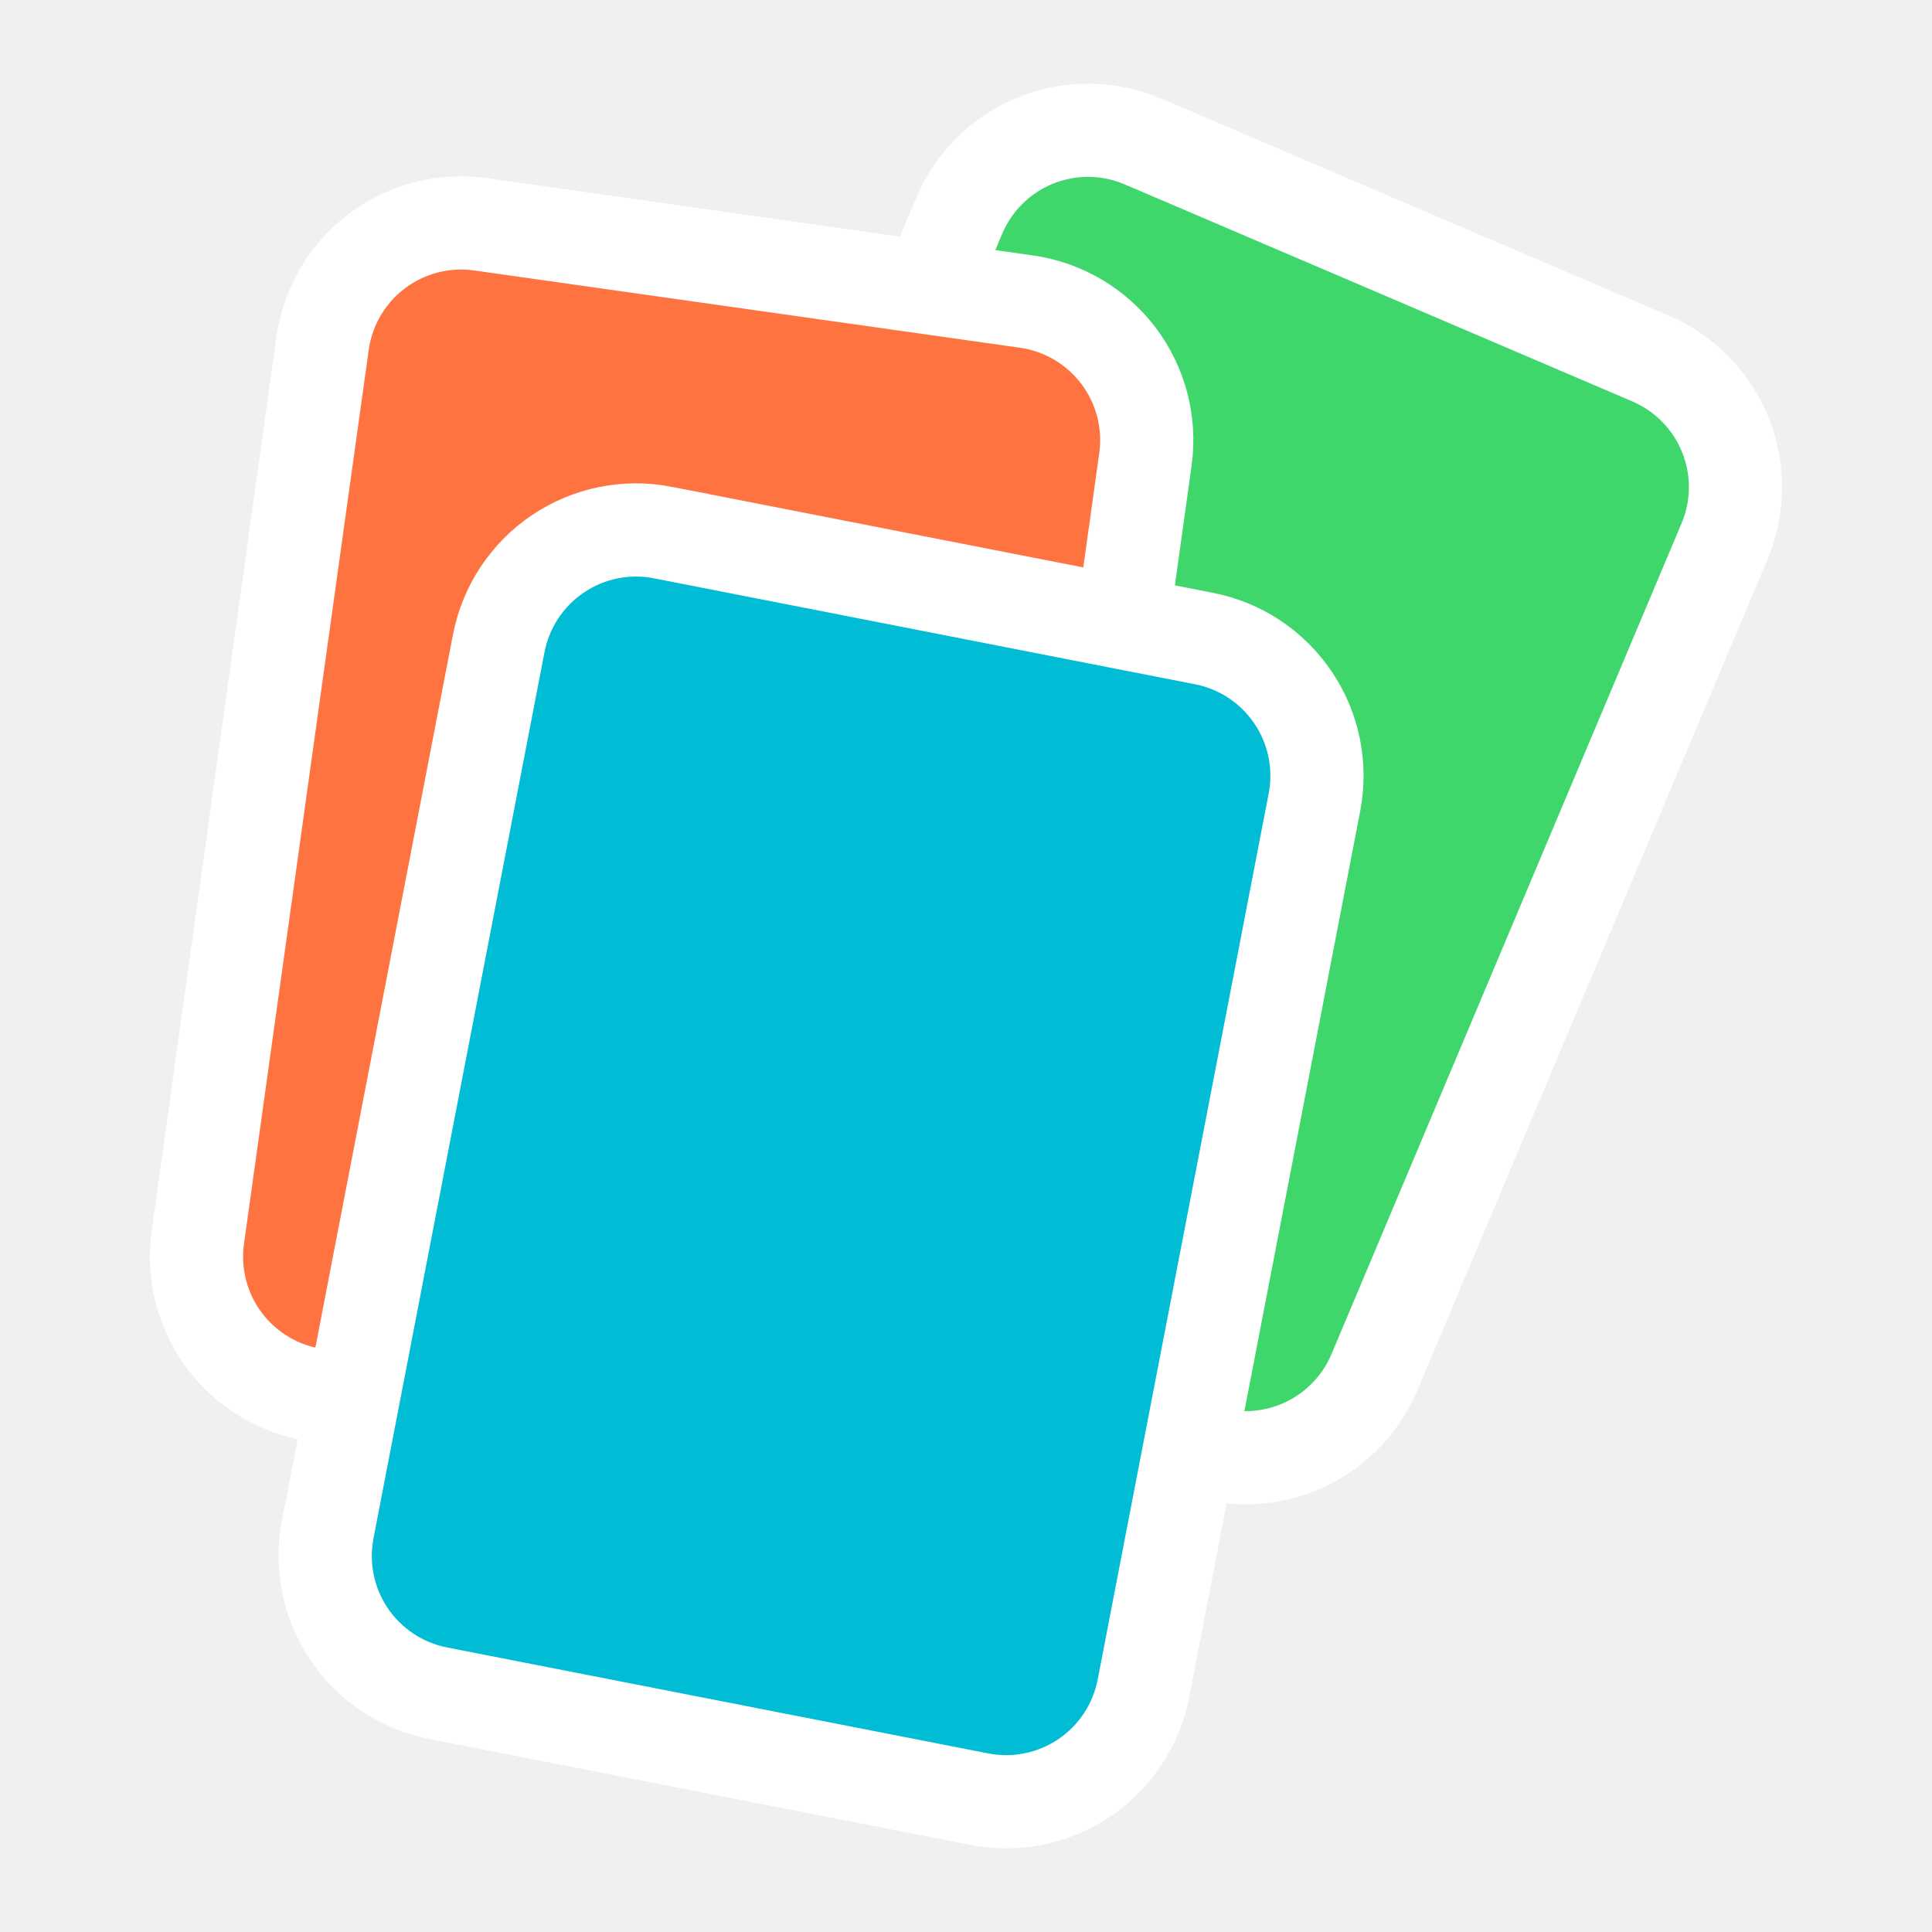
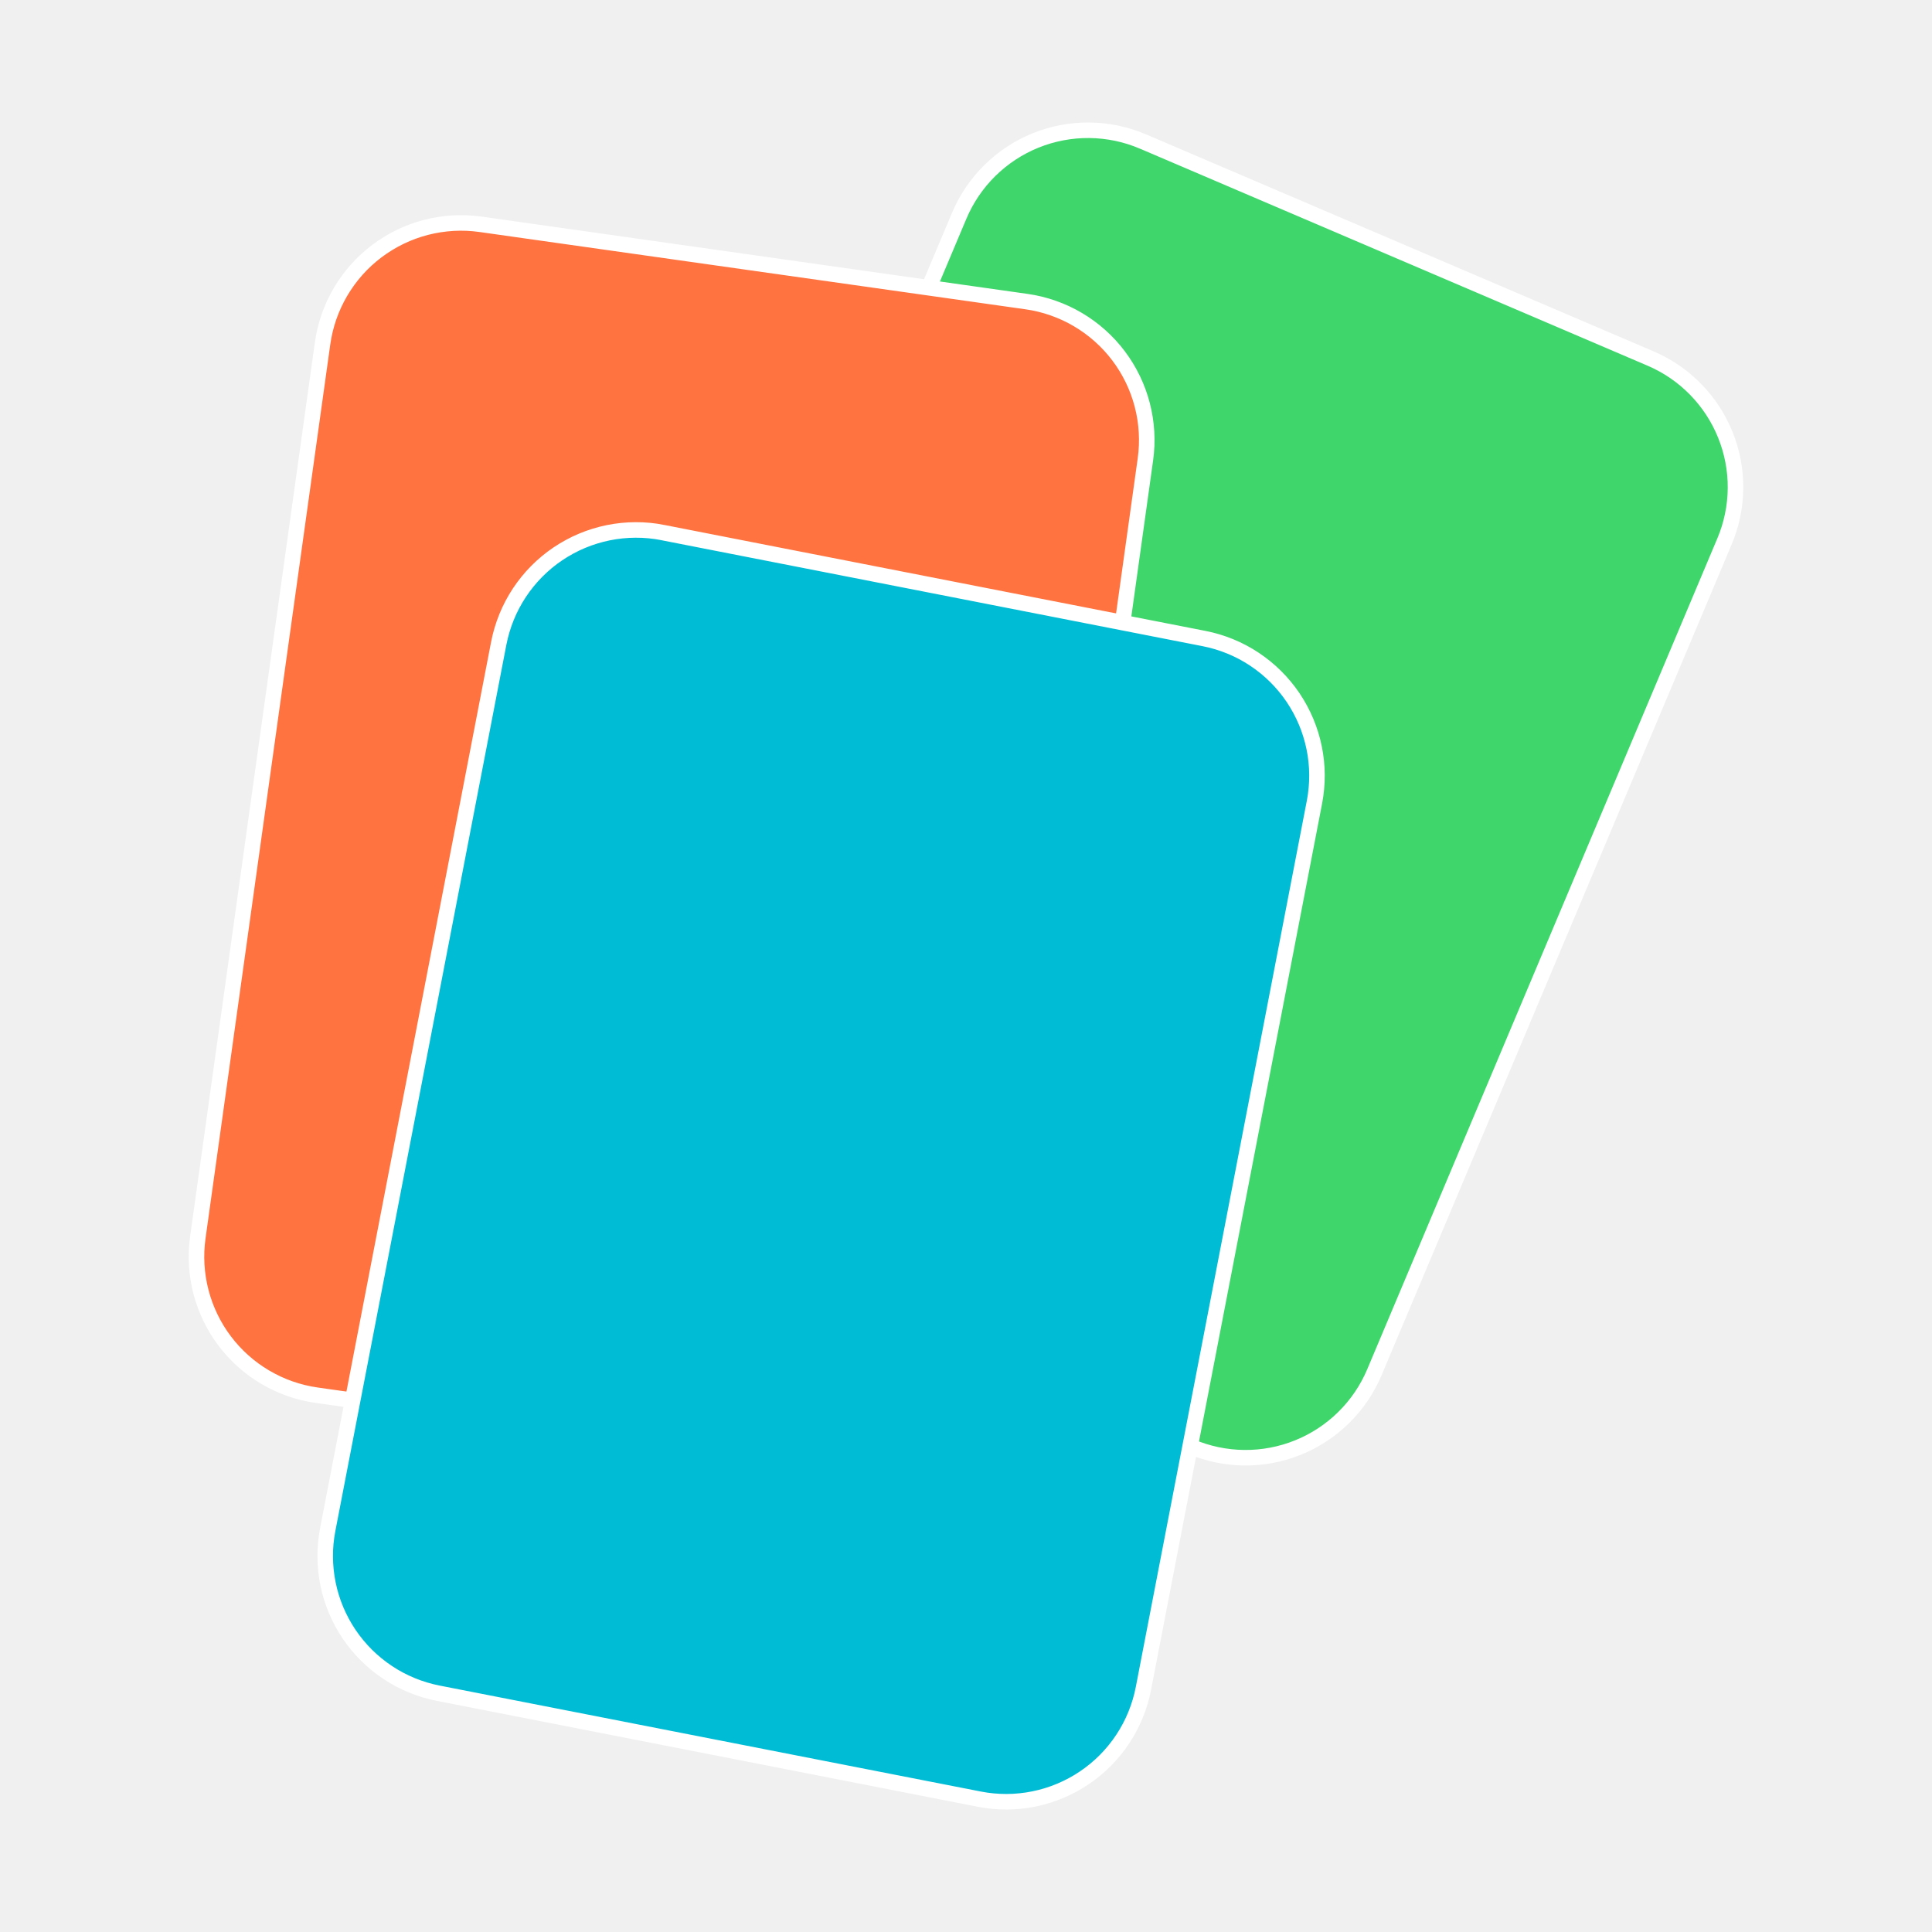
<svg xmlns="http://www.w3.org/2000/svg" width="32" height="32" viewBox="0 0 32 32" version="1.1" id="svg1">
  <defs id="defs1" />
  <g id="Group-2" transform="matrix(0.2572924,0,0,0.2572924,2.957301,1.428762)">
-     <path d="m 62.087,3.557 32.681,13.973 q 0.202,0.087 0.4,0.183 0.198,0.096 0.391,0.202 0.193,0.106 0.381,0.221 0.188,0.115 0.369,0.24 0.182,0.124 0.357,0.257 0.175,0.133 0.344,0.275 0.169,0.141 0.33,0.291 0.162,0.15 0.316,0.307 0.154,0.157 0.3,0.322 0.146,0.165 0.284,0.336 0.138,0.172 0.268,0.35 0.13,0.178 0.25,0.362 0.121,0.184 0.232,0.374 0.112,0.19 0.213,0.385 0.102,0.195 0.194,0.395 0.092,0.2 0.175,0.404 0.083,0.204 0.155,0.412 0.072,0.208 0.135,0.419 0.062,0.211 0.114,0.425 0.052,0.214 0.093,0.43 0.042,0.216 0.072,0.434 0.031,0.218 0.051,0.437 0.02,0.219 0.029,0.439 0.009,0.22 0.007,0.44 -0.001,0.22 -0.014,0.44 -0.012,0.22 -0.035,0.439 -0.024,0.219 -0.057,0.436 -0.034,0.218 -0.079,0.433 -0.044,0.216 -0.099,0.429 -0.055,0.213 -0.12,0.423 -0.065,0.21 -0.141,0.417 -0.075,0.207 -0.161,0.41 L 76.984,82.783 q -0.086,0.204 -0.182,0.404 -0.096,0.2 -0.202,0.395 -0.106,0.195 -0.221,0.384 -0.115,0.189 -0.24,0.373 -0.124,0.183 -0.258,0.361 -0.133,0.177 -0.275,0.347 -0.142,0.17 -0.292,0.334 -0.15,0.163 -0.308,0.319 -0.158,0.156 -0.323,0.303 -0.165,0.148 -0.338,0.287 -0.172,0.139 -0.352,0.27 -0.179,0.131 -0.364,0.252 -0.185,0.122 -0.376,0.234 -0.191,0.112 -0.387,0.215 -0.196,0.103 -0.398,0.196 -0.201,0.093 -0.407,0.176 -0.206,0.083 -0.415,0.156 -0.209,0.073 -0.422,0.135 -0.213,0.062 -0.428,0.114 -0.215,0.052 -0.433,0.093 -0.218,0.041 -0.437,0.072 -0.22,0.03 -0.44,0.05 -0.221,0.02 -0.442,0.028 -0.222,0.009 -0.443,0.006 Q 68.378,88.285 68.157,88.272 67.936,88.259 67.716,88.235 67.495,88.211 67.276,88.176 67.057,88.141 66.84,88.096 66.624,88.05 66.409,87.994 66.195,87.938 65.983,87.871 65.772,87.805 65.564,87.728 65.356,87.65 65.152,87.563 L 32.471,73.591 q -0.203,-0.087 -0.401,-0.183 -0.198,-0.096 -0.391,-0.202 -0.193,-0.106 -0.381,-0.221 -0.188,-0.115 -0.369,-0.24 -0.182,-0.124 -0.357,-0.257 -0.175,-0.133 -0.344,-0.275 -0.169,-0.141 -0.33,-0.291 -0.162,-0.149 -0.316,-0.307 -0.154,-0.157 -0.3,-0.322 -0.146,-0.165 -0.284,-0.336 -0.138,-0.172 -0.268,-0.35 -0.13,-0.178 -0.25,-0.362 -0.121,-0.184 -0.232,-0.374 -0.111,-0.19 -0.213,-0.385 -0.102,-0.195 -0.194,-0.395 -0.092,-0.2 -0.175,-0.404 -0.083,-0.204 -0.155,-0.412 -0.072,-0.208 -0.135,-0.419 -0.062,-0.211 -0.114,-0.425 -0.052,-0.214 -0.093,-0.43 -0.041,-0.216 -0.072,-0.434 -0.03,-0.218 -0.05,-0.437 -0.02,-0.219 -0.029,-0.439 -0.009,-0.22 -0.007,-0.44 0.002,-0.22 0.014,-0.44 0.012,-0.22 0.035,-0.439 0.023,-0.219 0.057,-0.437 0.034,-0.218 0.078,-0.433 0.044,-0.216 0.099,-0.429 0.055,-0.213 0.12,-0.423 0.065,-0.21 0.141,-0.417 0.075,-0.207 0.161,-0.41 L 50.255,8.337 Q 50.341,8.133 50.437,7.933 50.533,7.733 50.639,7.538 50.745,7.343 50.86,7.154 50.975,6.965 51.099,6.781 51.224,6.598 51.357,6.421 51.49,6.243 51.632,6.073 51.774,5.903 51.924,5.74 52.074,5.576 52.232,5.421 52.39,5.265 52.555,5.118 52.721,4.97 52.893,4.831 53.066,4.691 53.245,4.561 53.424,4.43 53.609,4.309 53.794,4.187 53.985,4.074 54.176,3.962 54.373,3.859 54.569,3.756 54.77,3.663 54.971,3.57 55.177,3.487 55.383,3.404 55.592,3.331 55.801,3.259 56.014,3.196 q 0.213,-0.062 0.428,-0.114 0.215,-0.052 0.433,-0.093 0.218,-0.041 0.437,-0.072 0.22,-0.03 0.44,-0.05 0.221,-0.02 0.442,-0.028 0.222,-0.009 0.443,-0.006 0.222,0.002 0.443,0.015 0.221,0.013 0.442,0.037 0.22,0.024 0.439,0.059 0.219,0.035 0.436,0.08 0.217,0.046 0.431,0.102 0.214,0.056 0.426,0.123 0.211,0.067 0.419,0.144 0.208,0.077 0.412,0.164 z" id="Rectangle-Copy-2" fill="#3fd66c" fill-rule="evenodd" stroke="#ffffff" stroke-width="6" />
-     <path d="m 19.447,8.887 35.141,4.975 q 0.218,0.031 0.435,0.072 0.217,0.042 0.431,0.094 0.214,0.052 0.426,0.115 0.212,0.063 0.42,0.136 0.208,0.073 0.413,0.156 0.204,0.083 0.405,0.176 0.2,0.093 0.396,0.196 0.195,0.103 0.385,0.215 0.19,0.112 0.374,0.233 0.184,0.121 0.362,0.251 0.178,0.13 0.35,0.269 0.172,0.139 0.336,0.286 0.165,0.147 0.322,0.302 0.157,0.155 0.307,0.317 0.149,0.162 0.291,0.332 0.141,0.17 0.274,0.346 0.133,0.176 0.257,0.359 0.124,0.182 0.239,0.371 0.115,0.188 0.22,0.382 0.106,0.194 0.202,0.393 0.096,0.199 0.182,0.402 0.086,0.203 0.162,0.41 0.076,0.207 0.142,0.418 0.066,0.211 0.121,0.424 0.055,0.214 0.1,0.43 0.045,0.216 0.079,0.434 0.034,0.218 0.058,0.437 0.023,0.219 0.036,0.44 0.013,0.22 0.015,0.441 0.002,0.221 -0.007,0.441 -0.009,0.221 -0.029,0.44 -0.02,0.22 -0.05,0.438 l -8.03,57.554 q -0.031,0.219 -0.072,0.436 -0.041,0.217 -0.093,0.432 -0.052,0.215 -0.114,0.427 -0.062,0.212 -0.135,0.421 -0.073,0.209 -0.156,0.414 -0.083,0.205 -0.176,0.406 -0.093,0.201 -0.196,0.397 -0.103,0.196 -0.215,0.387 -0.112,0.191 -0.234,0.376 -0.121,0.185 -0.252,0.364 -0.13,0.179 -0.269,0.351 -0.139,0.172 -0.286,0.337 -0.147,0.165 -0.302,0.323 -0.155,0.158 -0.318,0.307 -0.163,0.15 -0.333,0.291 -0.17,0.142 -0.347,0.275 -0.177,0.133 -0.36,0.258 -0.183,0.124 -0.372,0.239 -0.189,0.115 -0.383,0.221 -0.194,0.106 -0.394,0.202 -0.199,0.096 -0.403,0.182 -0.204,0.086 -0.411,0.162 -0.208,0.076 -0.419,0.142 -0.211,0.066 -0.425,0.121 -0.214,0.055 -0.431,0.1 -0.217,0.045 -0.435,0.079 -0.219,0.034 -0.439,0.057 -0.22,0.023 -0.441,0.036 -0.221,0.012 -0.442,0.014 -0.221,0.002 -0.442,-0.008 -0.221,-0.009 -0.441,-0.029 -0.22,-0.02 -0.439,-0.051 L 8.893,84.263 Q 8.675,84.232 8.458,84.191 8.242,84.149 8.027,84.097 7.813,84.045 7.601,83.982 7.39,83.919 7.181,83.847 6.973,83.774 6.769,83.691 6.564,83.608 6.364,83.515 6.164,83.422 5.969,83.319 5.773,83.216 5.583,83.104 5.393,82.992 5.209,82.871 5.024,82.75 4.846,82.62 4.668,82.489 4.496,82.351 4.325,82.212 4.16,82.065 3.996,81.918 3.838,81.763 3.681,81.608 3.532,81.446 3.382,81.284 3.241,81.114 3.1,80.945 2.967,80.768 2.834,80.592 2.71,80.409 2.586,80.227 2.471,80.039 2.357,79.85 2.251,79.656 2.145,79.463 2.05,79.264 1.954,79.065 1.868,78.862 1.782,78.659 1.706,78.452 1.63,78.245 1.564,78.034 1.498,77.823 1.443,77.61 1.387,77.396 1.343,77.18 1.298,76.964 1.264,76.746 1.229,76.528 1.206,76.308 1.182,76.089 1.17,75.869 1.157,75.648 1.155,75.428 1.153,75.207 1.162,74.987 1.171,74.766 1.191,74.546 1.211,74.327 1.241,74.108 l 8.031,-57.554 q 0.031,-0.219 0.072,-0.436 0.041,-0.217 0.093,-0.432 0.052,-0.215 0.114,-0.427 0.062,-0.212 0.135,-0.421 0.073,-0.209 0.156,-0.414 0.083,-0.205 0.176,-0.406 0.093,-0.201 0.196,-0.397 0.103,-0.196 0.215,-0.387 0.112,-0.191 0.234,-0.376 0.121,-0.185 0.252,-0.364 0.13,-0.179 0.269,-0.351 0.139,-0.172 0.286,-0.337 0.147,-0.165 0.302,-0.323 0.155,-0.158 0.318,-0.307 0.163,-0.15 0.333,-0.291 0.17,-0.142 0.347,-0.275 0.177,-0.133 0.36,-0.257 0.183,-0.124 0.372,-0.239 Q 13.69,9.998 13.884,9.892 14.078,9.787 14.277,9.691 14.477,9.595 14.681,9.508 14.884,9.422 15.092,9.346 15.3,9.27 15.511,9.204 15.722,9.139 15.936,9.083 16.151,9.028 16.367,8.983 16.584,8.939 16.802,8.905 17.021,8.871 17.241,8.848 17.461,8.824 17.682,8.812 17.903,8.8 18.124,8.798 q 0.221,-0.002 0.442,0.008 0.221,0.009 0.441,0.03 0.22,0.02 0.439,0.051 z" id="Rectangle-Copy" fill="#ff7340" fill-rule="evenodd" stroke="#ffffff" stroke-width="6" />
-     <path d="m 31.18,28.732 34.836,6.821 q 0.216,0.042 0.43,0.095 0.214,0.053 0.425,0.116 0.211,0.063 0.419,0.137 0.208,0.074 0.412,0.157 0.204,0.084 0.404,0.177 0.2,0.094 0.395,0.197 0.195,0.103 0.384,0.216 0.19,0.113 0.373,0.235 0.184,0.122 0.361,0.253 0.178,0.131 0.349,0.27 0.171,0.139 0.335,0.287 0.164,0.147 0.321,0.303 0.157,0.155 0.305,0.318 0.149,0.163 0.289,0.333 0.141,0.17 0.273,0.346 0.132,0.177 0.256,0.359 0.123,0.183 0.237,0.372 0.114,0.189 0.219,0.383 0.105,0.194 0.2,0.393 0.095,0.199 0.181,0.402 0.085,0.203 0.161,0.411 0.075,0.207 0.14,0.418 0.065,0.211 0.12,0.424 0.055,0.214 0.099,0.43 0.044,0.216 0.078,0.434 0.034,0.218 0.056,0.437 0.023,0.219 0.035,0.44 0.012,0.22 0.013,0.441 0.001,0.221 -0.009,0.441 -0.01,0.22 -0.03,0.44 -0.02,0.22 -0.051,0.438 -0.031,0.218 -0.073,0.435 L 62.114,103.139 q -0.042,0.218 -0.095,0.433 -0.053,0.215 -0.116,0.427 -0.063,0.212 -0.137,0.421 -0.073,0.208 -0.157,0.413 -0.084,0.205 -0.177,0.406 -0.094,0.2 -0.197,0.396 -0.103,0.196 -0.216,0.386 -0.113,0.191 -0.235,0.375 -0.122,0.185 -0.253,0.363 -0.131,0.179 -0.271,0.351 -0.14,0.171 -0.287,0.336 -0.148,0.165 -0.304,0.322 -0.156,0.157 -0.319,0.307 -0.163,0.149 -0.334,0.29 -0.171,0.141 -0.348,0.274 -0.177,0.133 -0.361,0.256 -0.183,0.124 -0.373,0.239 -0.189,0.114 -0.384,0.219 -0.195,0.106 -0.395,0.201 -0.2,0.095 -0.404,0.181 -0.204,0.085 -0.412,0.161 -0.208,0.075 -0.42,0.14 -0.211,0.065 -0.426,0.12 -0.214,0.055 -0.431,0.098 -0.217,0.044 -0.436,0.078 -0.219,0.033 -0.439,0.055 -0.22,0.023 -0.441,0.035 -0.221,0.011 -0.442,0.012 -0.221,0.001 -0.442,-0.01 -0.221,-0.01 -0.441,-0.031 -0.22,-0.021 -0.439,-0.052 -0.219,-0.032 -0.436,-0.075 l -34.836,-6.82 q -0.216,-0.043 -0.43,-0.096 -0.214,-0.053 -0.425,-0.116 -0.211,-0.063 -0.419,-0.137 -0.208,-0.074 -0.412,-0.157 -0.204,-0.084 -0.404,-0.178 -0.2,-0.093 -0.395,-0.196 -0.195,-0.104 -0.384,-0.216 -0.19,-0.113 -0.373,-0.235 -0.184,-0.122 -0.361,-0.253 -0.178,-0.13 -0.349,-0.27 -0.171,-0.139 -0.335,-0.286 -0.164,-0.148 -0.321,-0.303 -0.157,-0.155 -0.305,-0.318 -0.149,-0.163 -0.289,-0.333 -0.141,-0.17 -0.273,-0.346 -0.132,-0.177 -0.256,-0.36 -0.123,-0.183 -0.237,-0.371 -0.114,-0.189 -0.219,-0.383 -0.105,-0.194 -0.2,-0.393 Q 10.227,98.3 10.142,98.097 10.057,97.893 9.981,97.686 9.906,97.479 9.841,97.268 9.776,97.057 9.721,96.843 9.667,96.63 9.623,96.414 9.579,96.198 9.545,95.98 9.512,95.761 9.489,95.542 9.466,95.323 9.454,95.103 9.442,94.882 9.441,94.662 9.44,94.441 9.449,94.221 9.459,94.001 9.479,93.781 9.5,93.561 9.531,93.343 9.562,93.125 9.604,92.908 L 20.613,35.858 q 0.042,-0.217 0.095,-0.432 0.053,-0.215 0.116,-0.427 0.063,-0.212 0.137,-0.421 0.073,-0.209 0.157,-0.414 0.084,-0.205 0.177,-0.406 0.094,-0.201 0.197,-0.396 0.103,-0.196 0.216,-0.386 0.113,-0.19 0.235,-0.375 0.122,-0.185 0.253,-0.363 0.131,-0.178 0.271,-0.35 0.14,-0.172 0.287,-0.337 0.148,-0.165 0.304,-0.322 0.156,-0.157 0.319,-0.307 0.163,-0.149 0.334,-0.291 0.17,-0.141 0.348,-0.274 0.177,-0.133 0.361,-0.256 0.183,-0.124 0.373,-0.238 0.189,-0.115 0.384,-0.22 0.195,-0.105 0.394,-0.201 0.2,-0.096 0.404,-0.181 0.204,-0.086 0.412,-0.161 0.208,-0.075 0.42,-0.14 0.212,-0.065 0.426,-0.12 0.214,-0.055 0.431,-0.099 0.217,-0.044 0.436,-0.077 0.219,-0.033 0.439,-0.056 0.22,-0.022 0.441,-0.034 0.221,-0.012 0.442,-0.012 0.221,-8e-4 0.442,0.009 0.221,0.01 0.441,0.031 0.22,0.021 0.439,0.053 0.219,0.032 0.436,0.074 z" id="Rectangle" fill="#00bcd4" fill-rule="evenodd" stroke="#ffffff" stroke-width="6" />
+     <path d="m 62.087,3.557 32.681,13.973 q 0.202,0.087 0.4,0.183 0.198,0.096 0.391,0.202 0.193,0.106 0.381,0.221 0.188,0.115 0.369,0.24 0.182,0.124 0.357,0.257 0.175,0.133 0.344,0.275 0.169,0.141 0.33,0.291 0.162,0.15 0.316,0.307 0.154,0.157 0.3,0.322 0.146,0.165 0.284,0.336 0.138,0.172 0.268,0.35 0.13,0.178 0.25,0.362 0.121,0.184 0.232,0.374 0.112,0.19 0.213,0.385 0.102,0.195 0.194,0.395 0.092,0.2 0.175,0.404 0.083,0.204 0.155,0.412 0.072,0.208 0.135,0.419 0.062,0.211 0.114,0.425 0.052,0.214 0.093,0.43 0.042,0.216 0.072,0.434 0.031,0.218 0.051,0.437 0.02,0.219 0.029,0.439 0.009,0.22 0.007,0.44 -0.001,0.22 -0.014,0.44 -0.012,0.22 -0.035,0.439 -0.024,0.219 -0.057,0.436 -0.034,0.218 -0.079,0.433 -0.044,0.216 -0.099,0.429 -0.055,0.213 -0.12,0.423 -0.065,0.21 -0.141,0.417 -0.075,0.207 -0.161,0.41 L 76.984,82.783 q -0.086,0.204 -0.182,0.404 -0.096,0.2 -0.202,0.395 -0.106,0.195 -0.221,0.384 -0.115,0.189 -0.24,0.373 -0.124,0.183 -0.258,0.361 -0.133,0.177 -0.275,0.347 -0.142,0.17 -0.292,0.334 -0.15,0.163 -0.308,0.319 -0.158,0.156 -0.323,0.303 -0.165,0.148 -0.338,0.287 -0.172,0.139 -0.352,0.27 -0.179,0.131 -0.364,0.252 -0.185,0.122 -0.376,0.234 -0.191,0.112 -0.387,0.215 -0.196,0.103 -0.398,0.196 -0.201,0.093 -0.407,0.176 -0.206,0.083 -0.415,0.156 -0.209,0.073 -0.422,0.135 -0.213,0.062 -0.428,0.114 -0.215,0.052 -0.433,0.093 -0.218,0.041 -0.437,0.072 -0.22,0.03 -0.44,0.05 -0.221,0.02 -0.442,0.028 -0.222,0.009 -0.443,0.006 Q 68.378,88.285 68.157,88.272 67.936,88.259 67.716,88.235 67.495,88.211 67.276,88.176 67.057,88.141 66.84,88.096 66.624,88.05 66.409,87.994 66.195,87.938 65.983,87.871 65.772,87.805 65.564,87.728 65.356,87.65 65.152,87.563 L 32.471,73.591 q -0.203,-0.087 -0.401,-0.183 -0.198,-0.096 -0.391,-0.202 -0.193,-0.106 -0.381,-0.221 -0.188,-0.115 -0.369,-0.24 -0.182,-0.124 -0.357,-0.257 -0.175,-0.133 -0.344,-0.275 -0.169,-0.141 -0.33,-0.291 -0.162,-0.149 -0.316,-0.307 -0.154,-0.157 -0.3,-0.322 -0.146,-0.165 -0.284,-0.336 -0.138,-0.172 -0.268,-0.35 -0.13,-0.178 -0.25,-0.362 -0.121,-0.184 -0.232,-0.374 -0.111,-0.19 -0.213,-0.385 -0.102,-0.195 -0.194,-0.395 -0.092,-0.2 -0.175,-0.404 -0.083,-0.204 -0.155,-0.412 -0.072,-0.208 -0.135,-0.419 -0.062,-0.211 -0.114,-0.425 -0.052,-0.214 -0.093,-0.43 -0.041,-0.216 -0.072,-0.434 -0.03,-0.218 -0.05,-0.437 -0.02,-0.219 -0.029,-0.439 -0.009,-0.22 -0.007,-0.44 0.002,-0.22 0.014,-0.44 0.012,-0.22 0.035,-0.439 0.023,-0.219 0.057,-0.437 0.034,-0.218 0.078,-0.433 0.044,-0.216 0.099,-0.429 0.055,-0.213 0.12,-0.423 0.065,-0.21 0.141,-0.417 0.075,-0.207 0.161,-0.41 L 50.255,8.337 Q 50.341,8.133 50.437,7.933 50.533,7.733 50.639,7.538 50.745,7.343 50.86,7.154 50.975,6.965 51.099,6.781 51.224,6.598 51.357,6.421 51.49,6.243 51.632,6.073 51.774,5.903 51.924,5.74 52.074,5.576 52.232,5.421 52.39,5.265 52.555,5.118 52.721,4.97 52.893,4.831 53.066,4.691 53.245,4.561 53.424,4.43 53.609,4.309 53.794,4.187 53.985,4.074 54.176,3.962 54.373,3.859 54.569,3.756 54.77,3.663 54.971,3.57 55.177,3.487 55.383,3.404 55.592,3.331 55.801,3.259 56.014,3.196 q 0.213,-0.062 0.428,-0.114 0.215,-0.052 0.433,-0.093 0.218,-0.041 0.437,-0.072 0.22,-0.03 0.44,-0.05 0.221,-0.02 0.442,-0.028 0.222,-0.009 0.443,-0.006 0.222,0.002 0.443,0.015 0.221,0.013 0.442,0.037 0.22,0.024 0.439,0.059 0.219,0.035 0.436,0.08 0.217,0.046 0.431,0.102 0.214,0.056 0.426,0.123 0.211,0.067 0.419,0.144 0.208,0.077 0.412,0.164 z" id="Rectangle-Copy-2" fill="#3fd66c" fillRule="evenodd" stroke="#ffffff" strokeWidth="6" />
+     <path d="m 19.447,8.887 35.141,4.975 q 0.218,0.031 0.435,0.072 0.217,0.042 0.431,0.094 0.214,0.052 0.426,0.115 0.212,0.063 0.42,0.136 0.208,0.073 0.413,0.156 0.204,0.083 0.405,0.176 0.2,0.093 0.396,0.196 0.195,0.103 0.385,0.215 0.19,0.112 0.374,0.233 0.184,0.121 0.362,0.251 0.178,0.13 0.35,0.269 0.172,0.139 0.336,0.286 0.165,0.147 0.322,0.302 0.157,0.155 0.307,0.317 0.149,0.162 0.291,0.332 0.141,0.17 0.274,0.346 0.133,0.176 0.257,0.359 0.124,0.182 0.239,0.371 0.115,0.188 0.22,0.382 0.106,0.194 0.202,0.393 0.096,0.199 0.182,0.402 0.086,0.203 0.162,0.41 0.076,0.207 0.142,0.418 0.066,0.211 0.121,0.424 0.055,0.214 0.1,0.43 0.045,0.216 0.079,0.434 0.034,0.218 0.058,0.437 0.023,0.219 0.036,0.44 0.013,0.22 0.015,0.441 0.002,0.221 -0.007,0.441 -0.009,0.221 -0.029,0.44 -0.02,0.22 -0.05,0.438 l -8.03,57.554 q -0.031,0.219 -0.072,0.436 -0.041,0.217 -0.093,0.432 -0.052,0.215 -0.114,0.427 -0.062,0.212 -0.135,0.421 -0.073,0.209 -0.156,0.414 -0.083,0.205 -0.176,0.406 -0.093,0.201 -0.196,0.397 -0.103,0.196 -0.215,0.387 -0.112,0.191 -0.234,0.376 -0.121,0.185 -0.252,0.364 -0.13,0.179 -0.269,0.351 -0.139,0.172 -0.286,0.337 -0.147,0.165 -0.302,0.323 -0.155,0.158 -0.318,0.307 -0.163,0.15 -0.333,0.291 -0.17,0.142 -0.347,0.275 -0.177,0.133 -0.36,0.258 -0.183,0.124 -0.372,0.239 -0.189,0.115 -0.383,0.221 -0.194,0.106 -0.394,0.202 -0.199,0.096 -0.403,0.182 -0.204,0.086 -0.411,0.162 -0.208,0.076 -0.419,0.142 -0.211,0.066 -0.425,0.121 -0.214,0.055 -0.431,0.1 -0.217,0.045 -0.435,0.079 -0.219,0.034 -0.439,0.057 -0.22,0.023 -0.441,0.036 -0.221,0.012 -0.442,0.014 -0.221,0.002 -0.442,-0.008 -0.221,-0.009 -0.441,-0.029 -0.22,-0.02 -0.439,-0.051 L 8.893,84.263 Q 8.675,84.232 8.458,84.191 8.242,84.149 8.027,84.097 7.813,84.045 7.601,83.982 7.39,83.919 7.181,83.847 6.973,83.774 6.769,83.691 6.564,83.608 6.364,83.515 6.164,83.422 5.969,83.319 5.773,83.216 5.583,83.104 5.393,82.992 5.209,82.871 5.024,82.75 4.846,82.62 4.668,82.489 4.496,82.351 4.325,82.212 4.16,82.065 3.996,81.918 3.838,81.763 3.681,81.608 3.532,81.446 3.382,81.284 3.241,81.114 3.1,80.945 2.967,80.768 2.834,80.592 2.71,80.409 2.586,80.227 2.471,80.039 2.357,79.85 2.251,79.656 2.145,79.463 2.05,79.264 1.954,79.065 1.868,78.862 1.782,78.659 1.706,78.452 1.63,78.245 1.564,78.034 1.498,77.823 1.443,77.61 1.387,77.396 1.343,77.18 1.298,76.964 1.264,76.746 1.229,76.528 1.206,76.308 1.182,76.089 1.17,75.869 1.157,75.648 1.155,75.428 1.153,75.207 1.162,74.987 1.171,74.766 1.191,74.546 1.211,74.327 1.241,74.108 l 8.031,-57.554 q 0.031,-0.219 0.072,-0.436 0.041,-0.217 0.093,-0.432 0.052,-0.215 0.114,-0.427 0.062,-0.212 0.135,-0.421 0.073,-0.209 0.156,-0.414 0.083,-0.205 0.176,-0.406 0.093,-0.201 0.196,-0.397 0.103,-0.196 0.215,-0.387 0.112,-0.191 0.234,-0.376 0.121,-0.185 0.252,-0.364 0.13,-0.179 0.269,-0.351 0.139,-0.172 0.286,-0.337 0.147,-0.165 0.302,-0.323 0.155,-0.158 0.318,-0.307 0.163,-0.15 0.333,-0.291 0.17,-0.142 0.347,-0.275 0.177,-0.133 0.36,-0.257 0.183,-0.124 0.372,-0.239 Q 13.69,9.998 13.884,9.892 14.078,9.787 14.277,9.691 14.477,9.595 14.681,9.508 14.884,9.422 15.092,9.346 15.3,9.27 15.511,9.204 15.722,9.139 15.936,9.083 16.151,9.028 16.367,8.983 16.584,8.939 16.802,8.905 17.021,8.871 17.241,8.848 17.461,8.824 17.682,8.812 17.903,8.8 18.124,8.798 q 0.221,-0.002 0.442,0.008 0.221,0.009 0.441,0.03 0.22,0.02 0.439,0.051 z" id="Rectangle-Copy" fill="#ff7340" fillRule="evenodd" stroke="#ffffff" strokeWidth="6" />
+     <path d="m 31.18,28.732 34.836,6.821 q 0.216,0.042 0.43,0.095 0.214,0.053 0.425,0.116 0.211,0.063 0.419,0.137 0.208,0.074 0.412,0.157 0.204,0.084 0.404,0.177 0.2,0.094 0.395,0.197 0.195,0.103 0.384,0.216 0.19,0.113 0.373,0.235 0.184,0.122 0.361,0.253 0.178,0.131 0.349,0.27 0.171,0.139 0.335,0.287 0.164,0.147 0.321,0.303 0.157,0.155 0.305,0.318 0.149,0.163 0.289,0.333 0.141,0.17 0.273,0.346 0.132,0.177 0.256,0.359 0.123,0.183 0.237,0.372 0.114,0.189 0.219,0.383 0.105,0.194 0.2,0.393 0.095,0.199 0.181,0.402 0.085,0.203 0.161,0.411 0.075,0.207 0.14,0.418 0.065,0.211 0.12,0.424 0.055,0.214 0.099,0.43 0.044,0.216 0.078,0.434 0.034,0.218 0.056,0.437 0.023,0.219 0.035,0.44 0.012,0.22 0.013,0.441 0.001,0.221 -0.009,0.441 -0.01,0.22 -0.03,0.44 -0.02,0.22 -0.051,0.438 -0.031,0.218 -0.073,0.435 L 62.114,103.139 q -0.042,0.218 -0.095,0.433 -0.053,0.215 -0.116,0.427 -0.063,0.212 -0.137,0.421 -0.073,0.208 -0.157,0.413 -0.084,0.205 -0.177,0.406 -0.094,0.2 -0.197,0.396 -0.103,0.196 -0.216,0.386 -0.113,0.191 -0.235,0.375 -0.122,0.185 -0.253,0.363 -0.131,0.179 -0.271,0.351 -0.14,0.171 -0.287,0.336 -0.148,0.165 -0.304,0.322 -0.156,0.157 -0.319,0.307 -0.163,0.149 -0.334,0.29 -0.171,0.141 -0.348,0.274 -0.177,0.133 -0.361,0.256 -0.183,0.124 -0.373,0.239 -0.189,0.114 -0.384,0.219 -0.195,0.106 -0.395,0.201 -0.2,0.095 -0.404,0.181 -0.204,0.085 -0.412,0.161 -0.208,0.075 -0.42,0.14 -0.211,0.065 -0.426,0.12 -0.214,0.055 -0.431,0.098 -0.217,0.044 -0.436,0.078 -0.219,0.033 -0.439,0.055 -0.22,0.023 -0.441,0.035 -0.221,0.011 -0.442,0.012 -0.221,0.001 -0.442,-0.01 -0.221,-0.01 -0.441,-0.031 -0.22,-0.021 -0.439,-0.052 -0.219,-0.032 -0.436,-0.075 l -34.836,-6.82 q -0.216,-0.043 -0.43,-0.096 -0.214,-0.053 -0.425,-0.116 -0.211,-0.063 -0.419,-0.137 -0.208,-0.074 -0.412,-0.157 -0.204,-0.084 -0.404,-0.178 -0.2,-0.093 -0.395,-0.196 -0.195,-0.104 -0.384,-0.216 -0.19,-0.113 -0.373,-0.235 -0.184,-0.122 -0.361,-0.253 -0.178,-0.13 -0.349,-0.27 -0.171,-0.139 -0.335,-0.286 -0.164,-0.148 -0.321,-0.303 -0.157,-0.155 -0.305,-0.318 -0.149,-0.163 -0.289,-0.333 -0.141,-0.17 -0.273,-0.346 -0.132,-0.177 -0.256,-0.36 -0.123,-0.183 -0.237,-0.371 -0.114,-0.189 -0.219,-0.383 -0.105,-0.194 -0.2,-0.393 Q 10.227,98.3 10.142,98.097 10.057,97.893 9.981,97.686 9.906,97.479 9.841,97.268 9.776,97.057 9.721,96.843 9.667,96.63 9.623,96.414 9.579,96.198 9.545,95.98 9.512,95.761 9.489,95.542 9.466,95.323 9.454,95.103 9.442,94.882 9.441,94.662 9.44,94.441 9.449,94.221 9.459,94.001 9.479,93.781 9.5,93.561 9.531,93.343 9.562,93.125 9.604,92.908 L 20.613,35.858 q 0.042,-0.217 0.095,-0.432 0.053,-0.215 0.116,-0.427 0.063,-0.212 0.137,-0.421 0.073,-0.209 0.157,-0.414 0.084,-0.205 0.177,-0.406 0.094,-0.201 0.197,-0.396 0.103,-0.196 0.216,-0.386 0.113,-0.19 0.235,-0.375 0.122,-0.185 0.253,-0.363 0.131,-0.178 0.271,-0.35 0.14,-0.172 0.287,-0.337 0.148,-0.165 0.304,-0.322 0.156,-0.157 0.319,-0.307 0.163,-0.149 0.334,-0.291 0.17,-0.141 0.348,-0.274 0.177,-0.133 0.361,-0.256 0.183,-0.124 0.373,-0.238 0.189,-0.115 0.384,-0.22 0.195,-0.105 0.394,-0.201 0.2,-0.096 0.404,-0.181 0.204,-0.086 0.412,-0.161 0.208,-0.075 0.42,-0.14 0.212,-0.065 0.426,-0.12 0.214,-0.055 0.431,-0.099 0.217,-0.044 0.436,-0.077 0.219,-0.033 0.439,-0.056 0.22,-0.022 0.441,-0.034 0.221,-0.012 0.442,-0.012 0.221,-8e-4 0.442,0.009 0.221,0.01 0.441,0.031 0.22,0.021 0.439,0.053 0.219,0.032 0.436,0.074 z" id="Rectangle" fill="#00bcd4" fillRule="evenodd" stroke="#ffffff" strokeWidth="6" />
  </g>
</svg>
